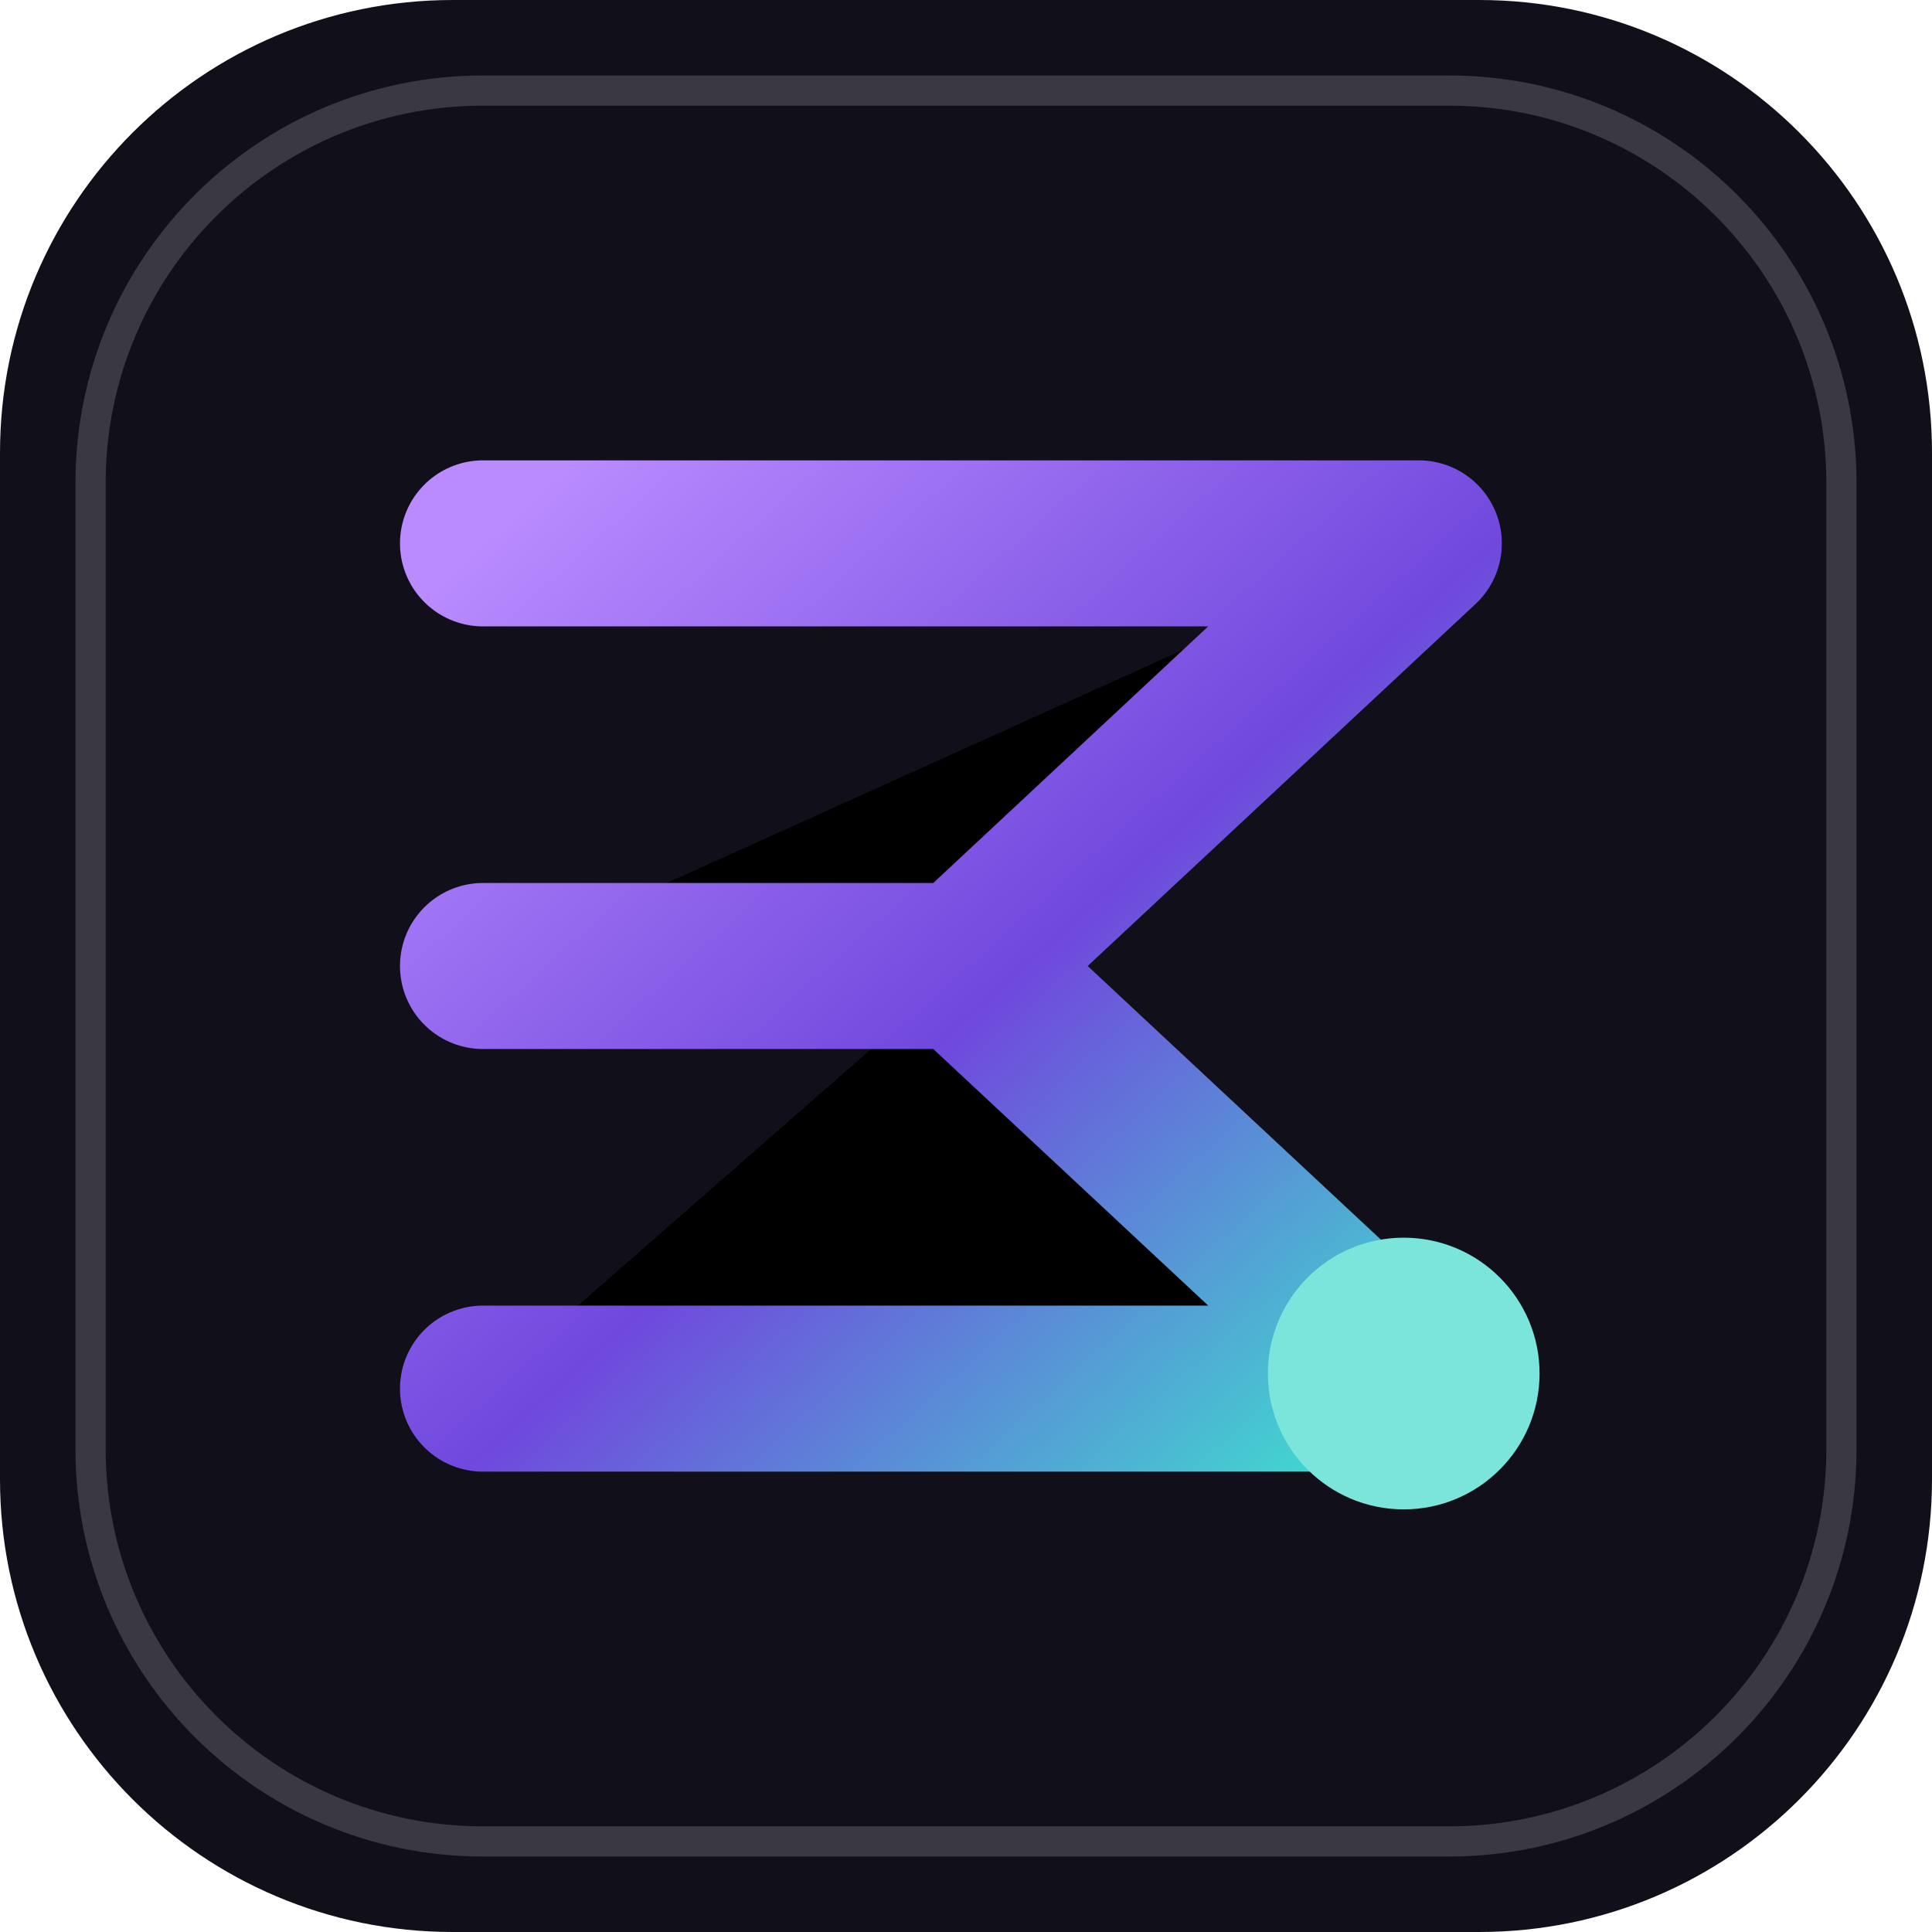
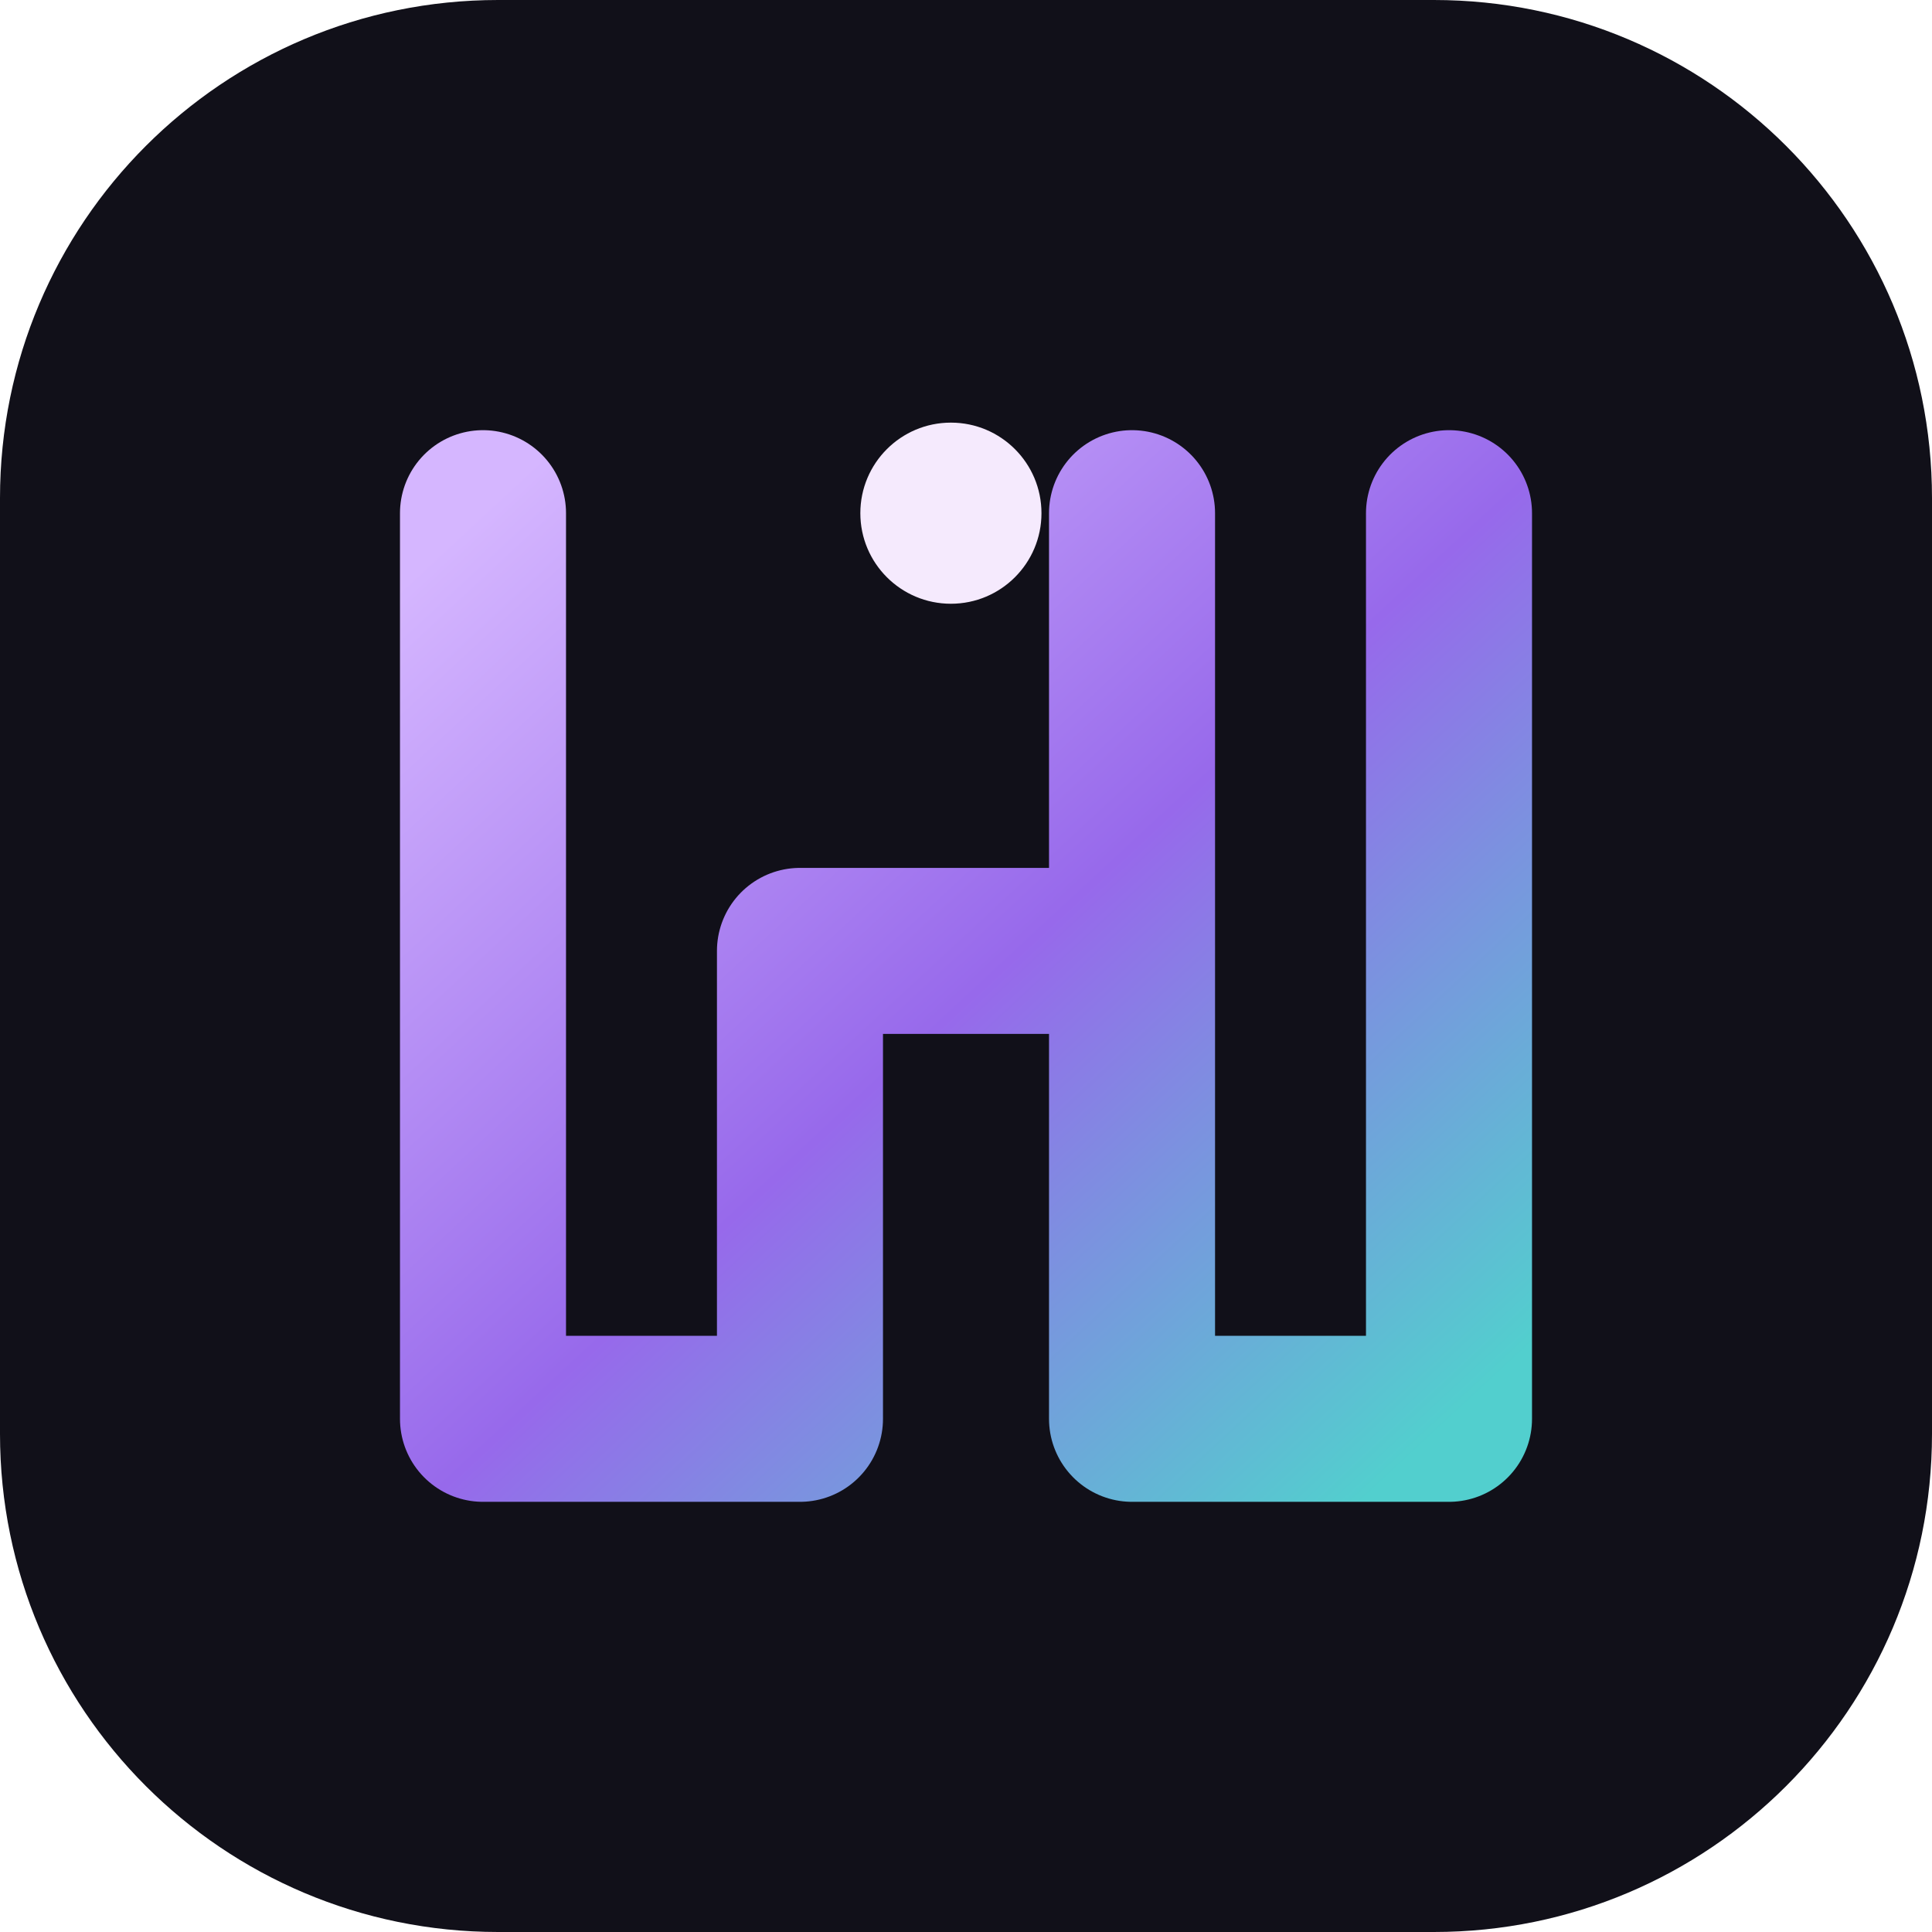
- <svg xmlns="http://www.w3.org/2000/svg" viewBox="0 0 128 128">
+ <svg xmlns="http://www.w3.org/2000/svg" viewBox="0 0 128 128" role="img" aria-label="LocalAI Studio">
  <defs>
-     <linearGradient id="s" x1="0" x2="1" y1="0" y2="1">
-       <stop stop-color="#B98BFF" />
-       <stop offset=".54" stop-color="#7048DD" />
-       <stop offset="1" stop-color="#41D8CF" />
+     <linearGradient id="a" x1="0" x2="1" y1="0" y2="1">
+       <stop stop-color="#d5b6ff" />
+       <stop offset=".52" stop-color="#9769eb" />
+       <stop offset="1" stop-color="#52cfce" />
    </linearGradient>
  </defs>
-   <rect width="128" height="128" rx="30" fill="#11101A" />
-   <rect x="6" y="6" width="116" height="116" rx="26" fill="none" stroke="#F6EFFF" stroke-opacity=".18" stroke-width="2" />
-   <path d="M32 36h62M32 64h32l30-28M32 92h62L64 64" stroke="url(#s)" stroke-width="11" stroke-linecap="round" stroke-linejoin="round" />
-   <circle cx="93" cy="91" r="9" fill="#7CE5DB" />
+   <rect width="128" height="128" rx="33" fill="#111019" />
+   <path d="M32 34v60h21V63h22V34M75 63v31h21V34" fill="none" stroke="url(#a)" stroke-width="11" stroke-linejoin="round" stroke-linecap="round" />
+   <circle cx="63" cy="34" r="6" fill="#f5eafd" />
</svg>
